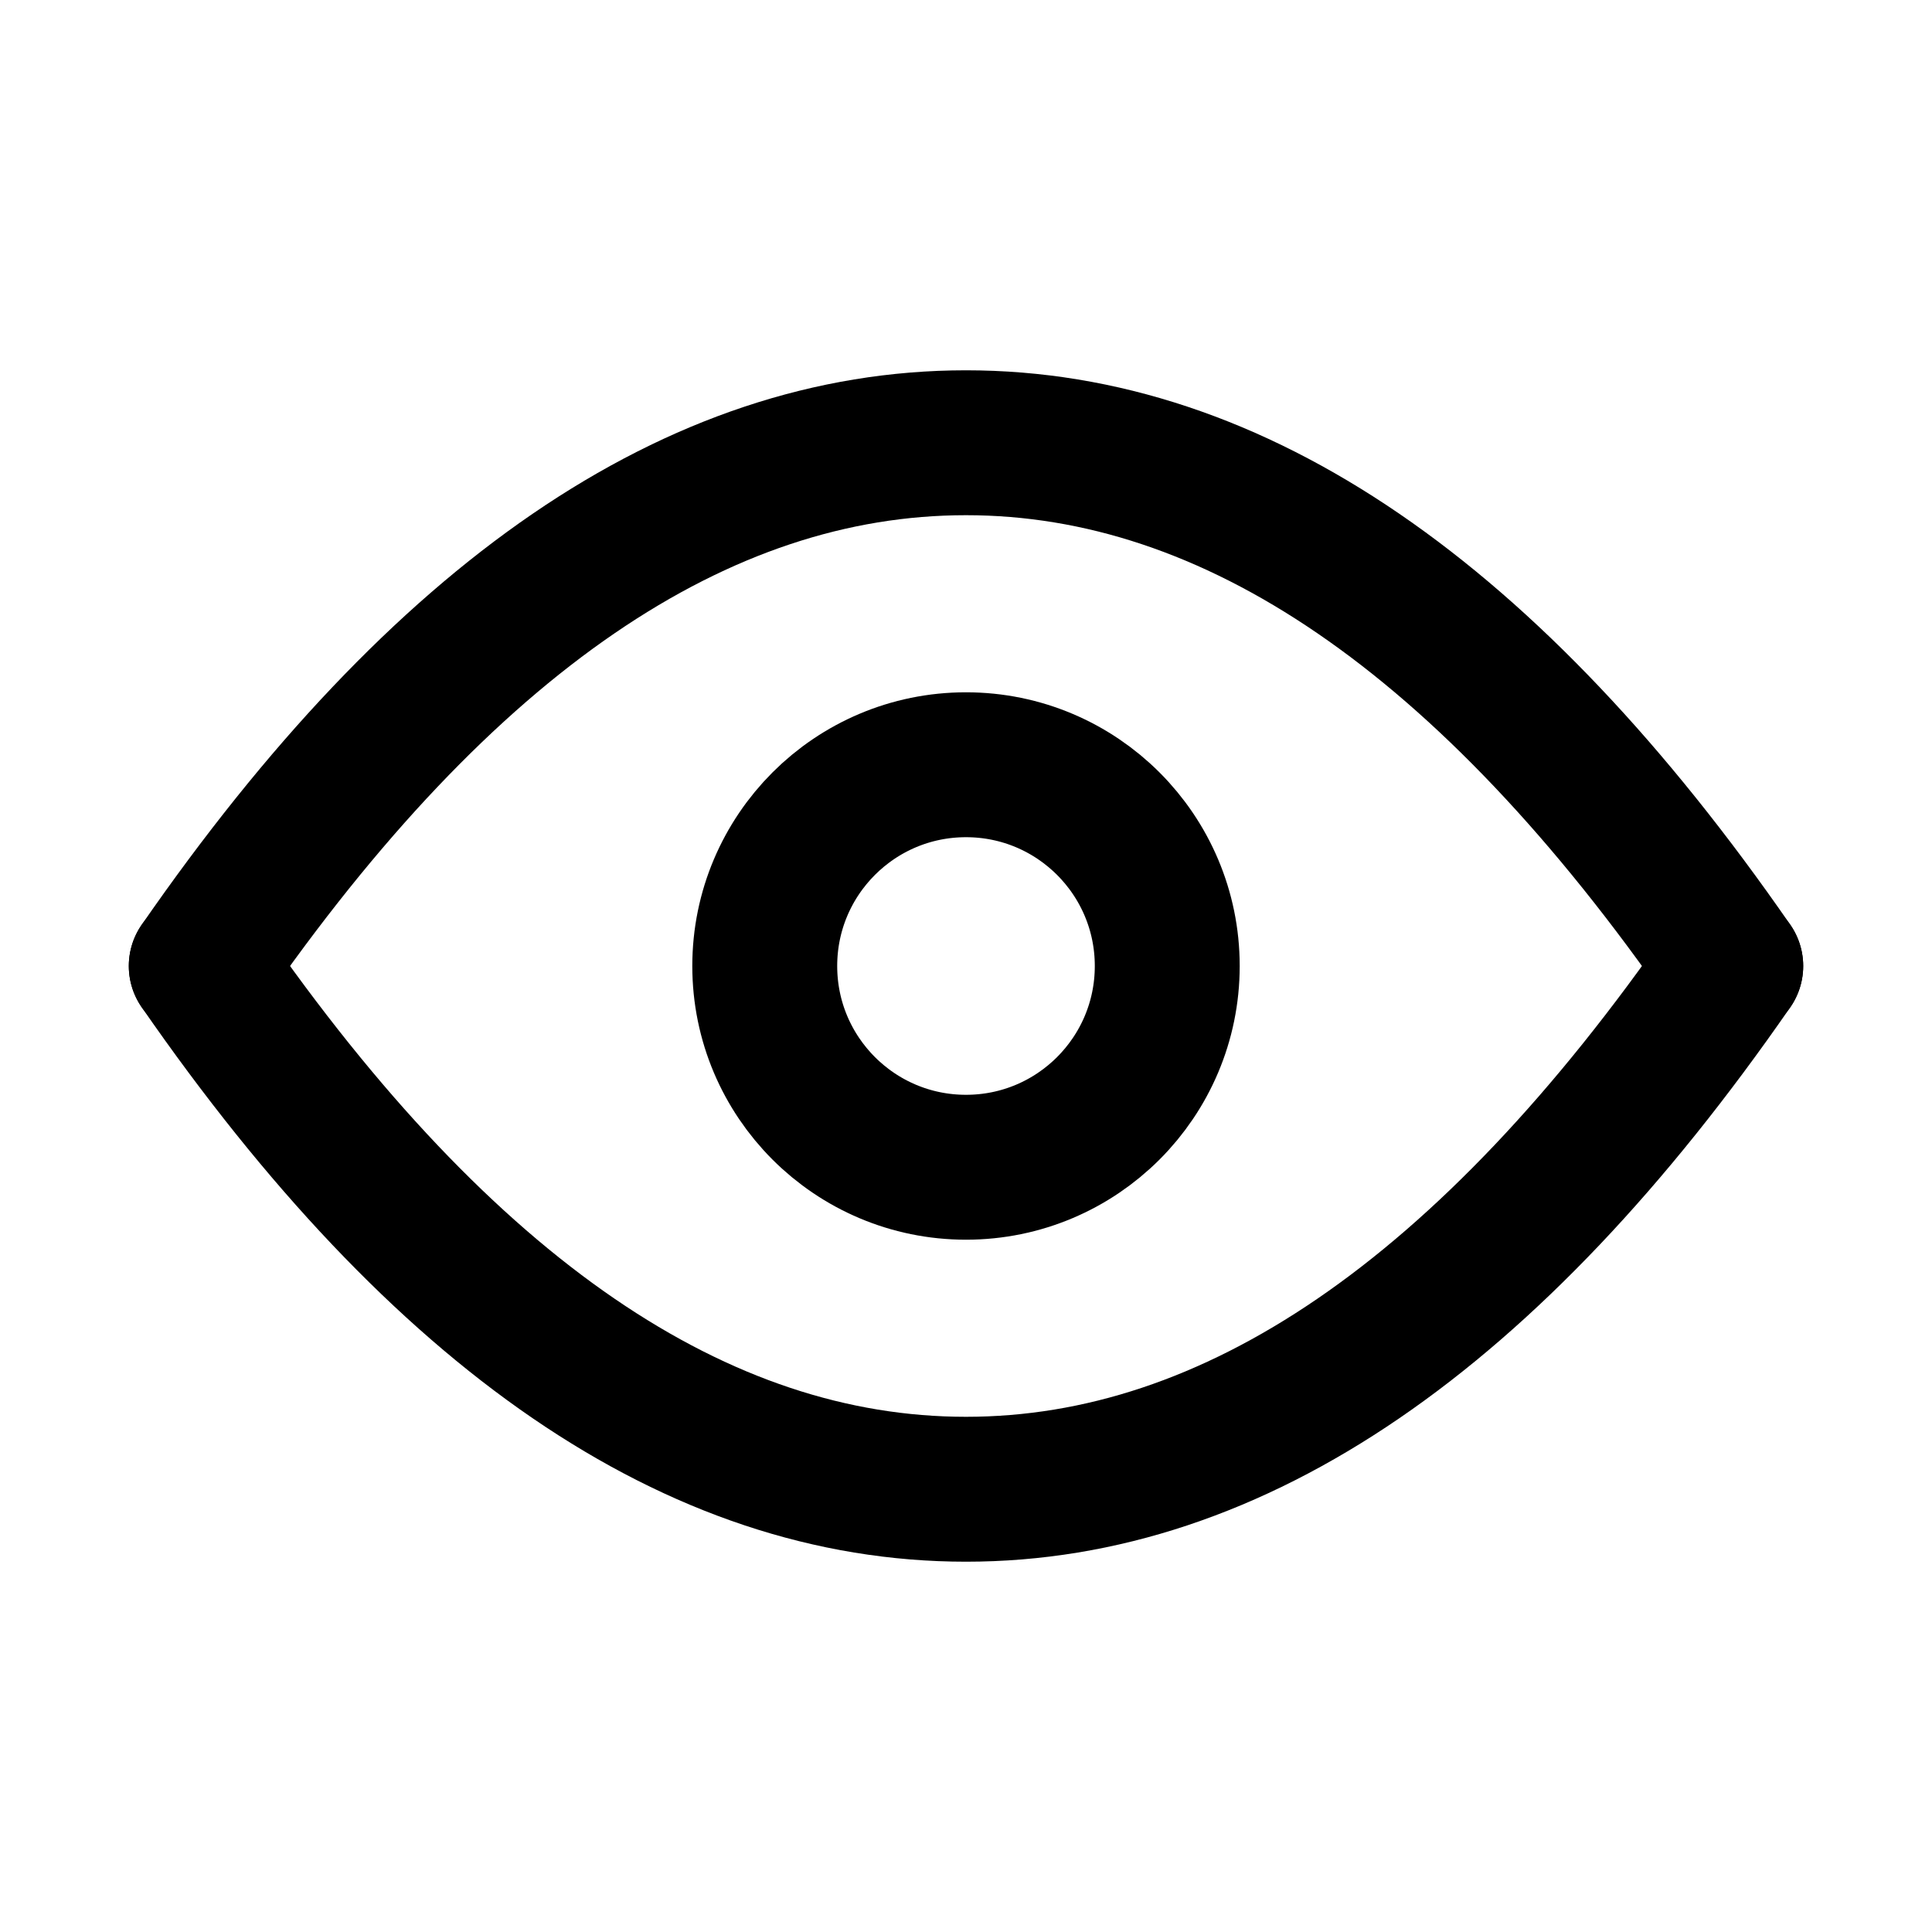
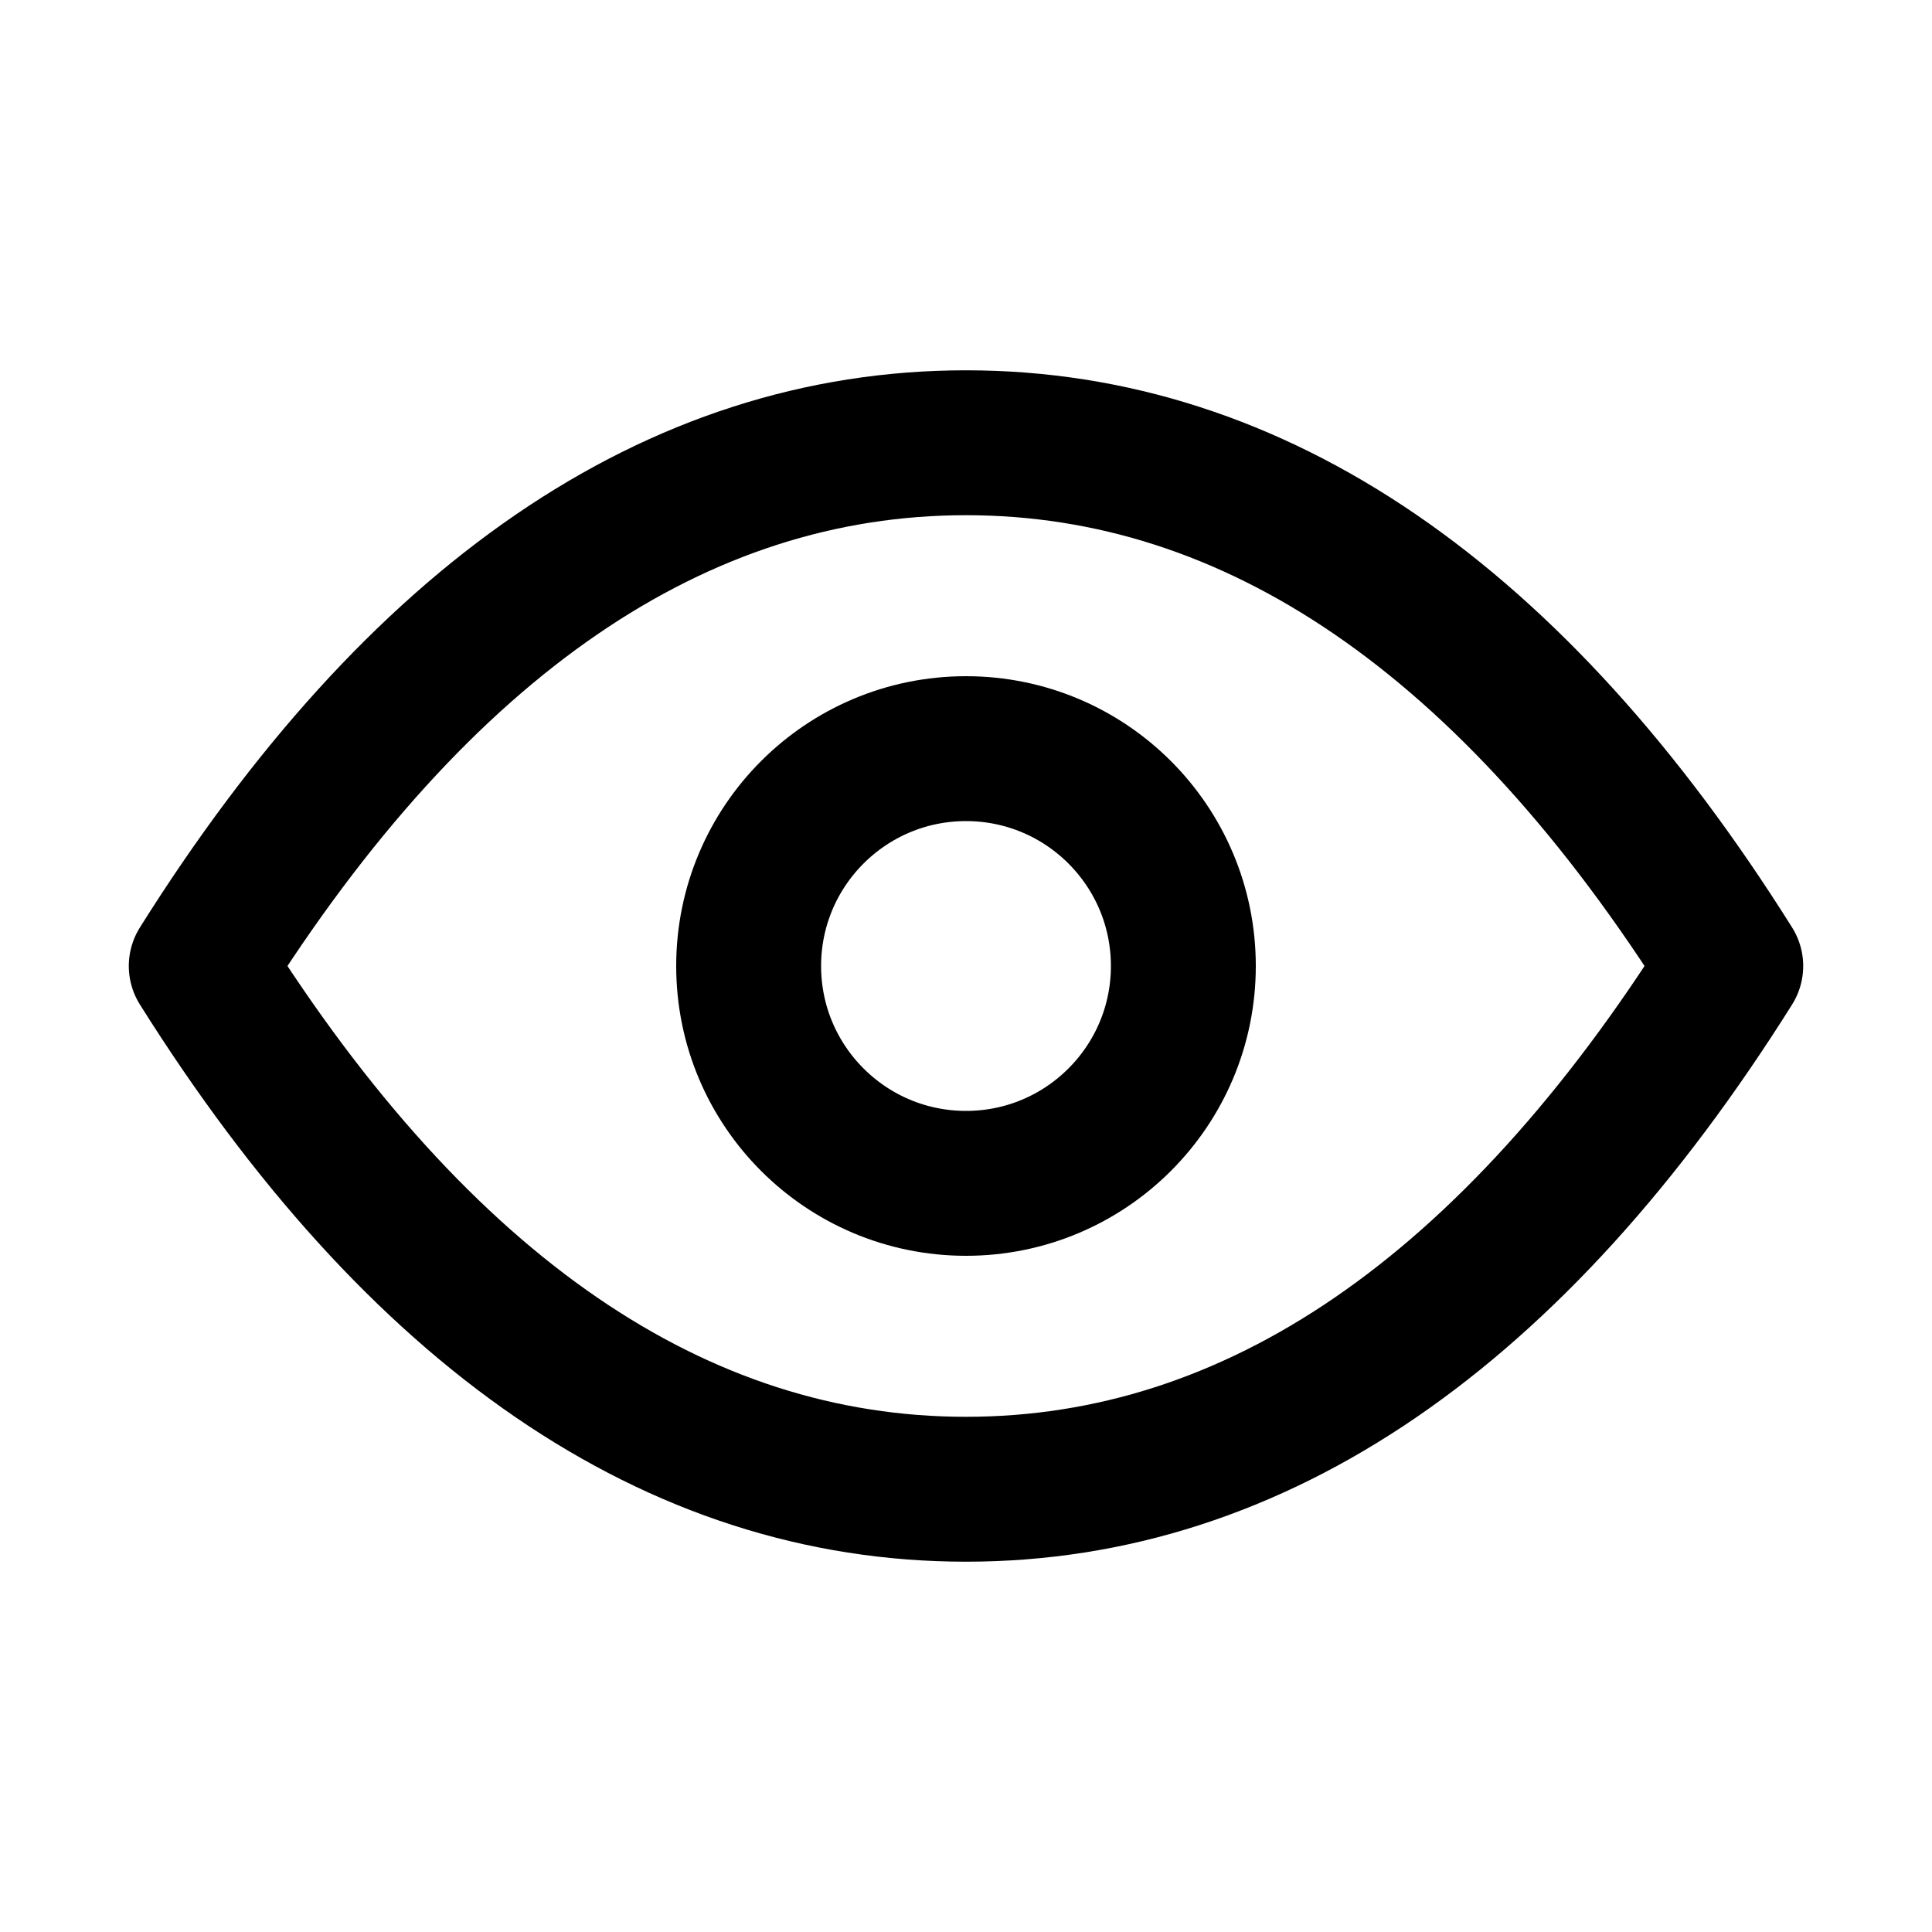
- <svg xmlns="http://www.w3.org/2000/svg" viewBox="0 0 24 24" width="24" height="24" fill="none" color="#000000">
-   <path d="M 2.5 12 Q 7 5.5 12 5.5 Q 17 5.5 21.5 12" stroke="currentColor" stroke-width="1.8" stroke-linecap="round" stroke-linejoin="round" fill="none" />
-   <path d="M 2.5 12 Q 7 18.5 12 18.5 Q 17 18.5 21.5 12" stroke="currentColor" stroke-width="1.8" stroke-linecap="round" stroke-linejoin="round" fill="none" />
-   <circle cx="12" cy="12" r="2.5" stroke="currentColor" stroke-width="1.8" stroke-linecap="round" stroke-linejoin="round" fill="none" />
+ <svg xmlns="http://www.w3.org/2000/svg" viewBox="0 0 24 24" width="24" height="24" fill="none" stroke="currentColor" stroke-width="1.8" stroke-linecap="round" stroke-linejoin="round">
+   <path d="M2.5 12C5.2 7.7 8.4 5.5 12 5.5s6.8 2.2 9.5 6.5c-2.7 4.3-5.9 6.5-9.5 6.5S5.2 16.3 2.5 12Z" />
+   <circle cx="12" cy="12" r="2.7" />
</svg>
